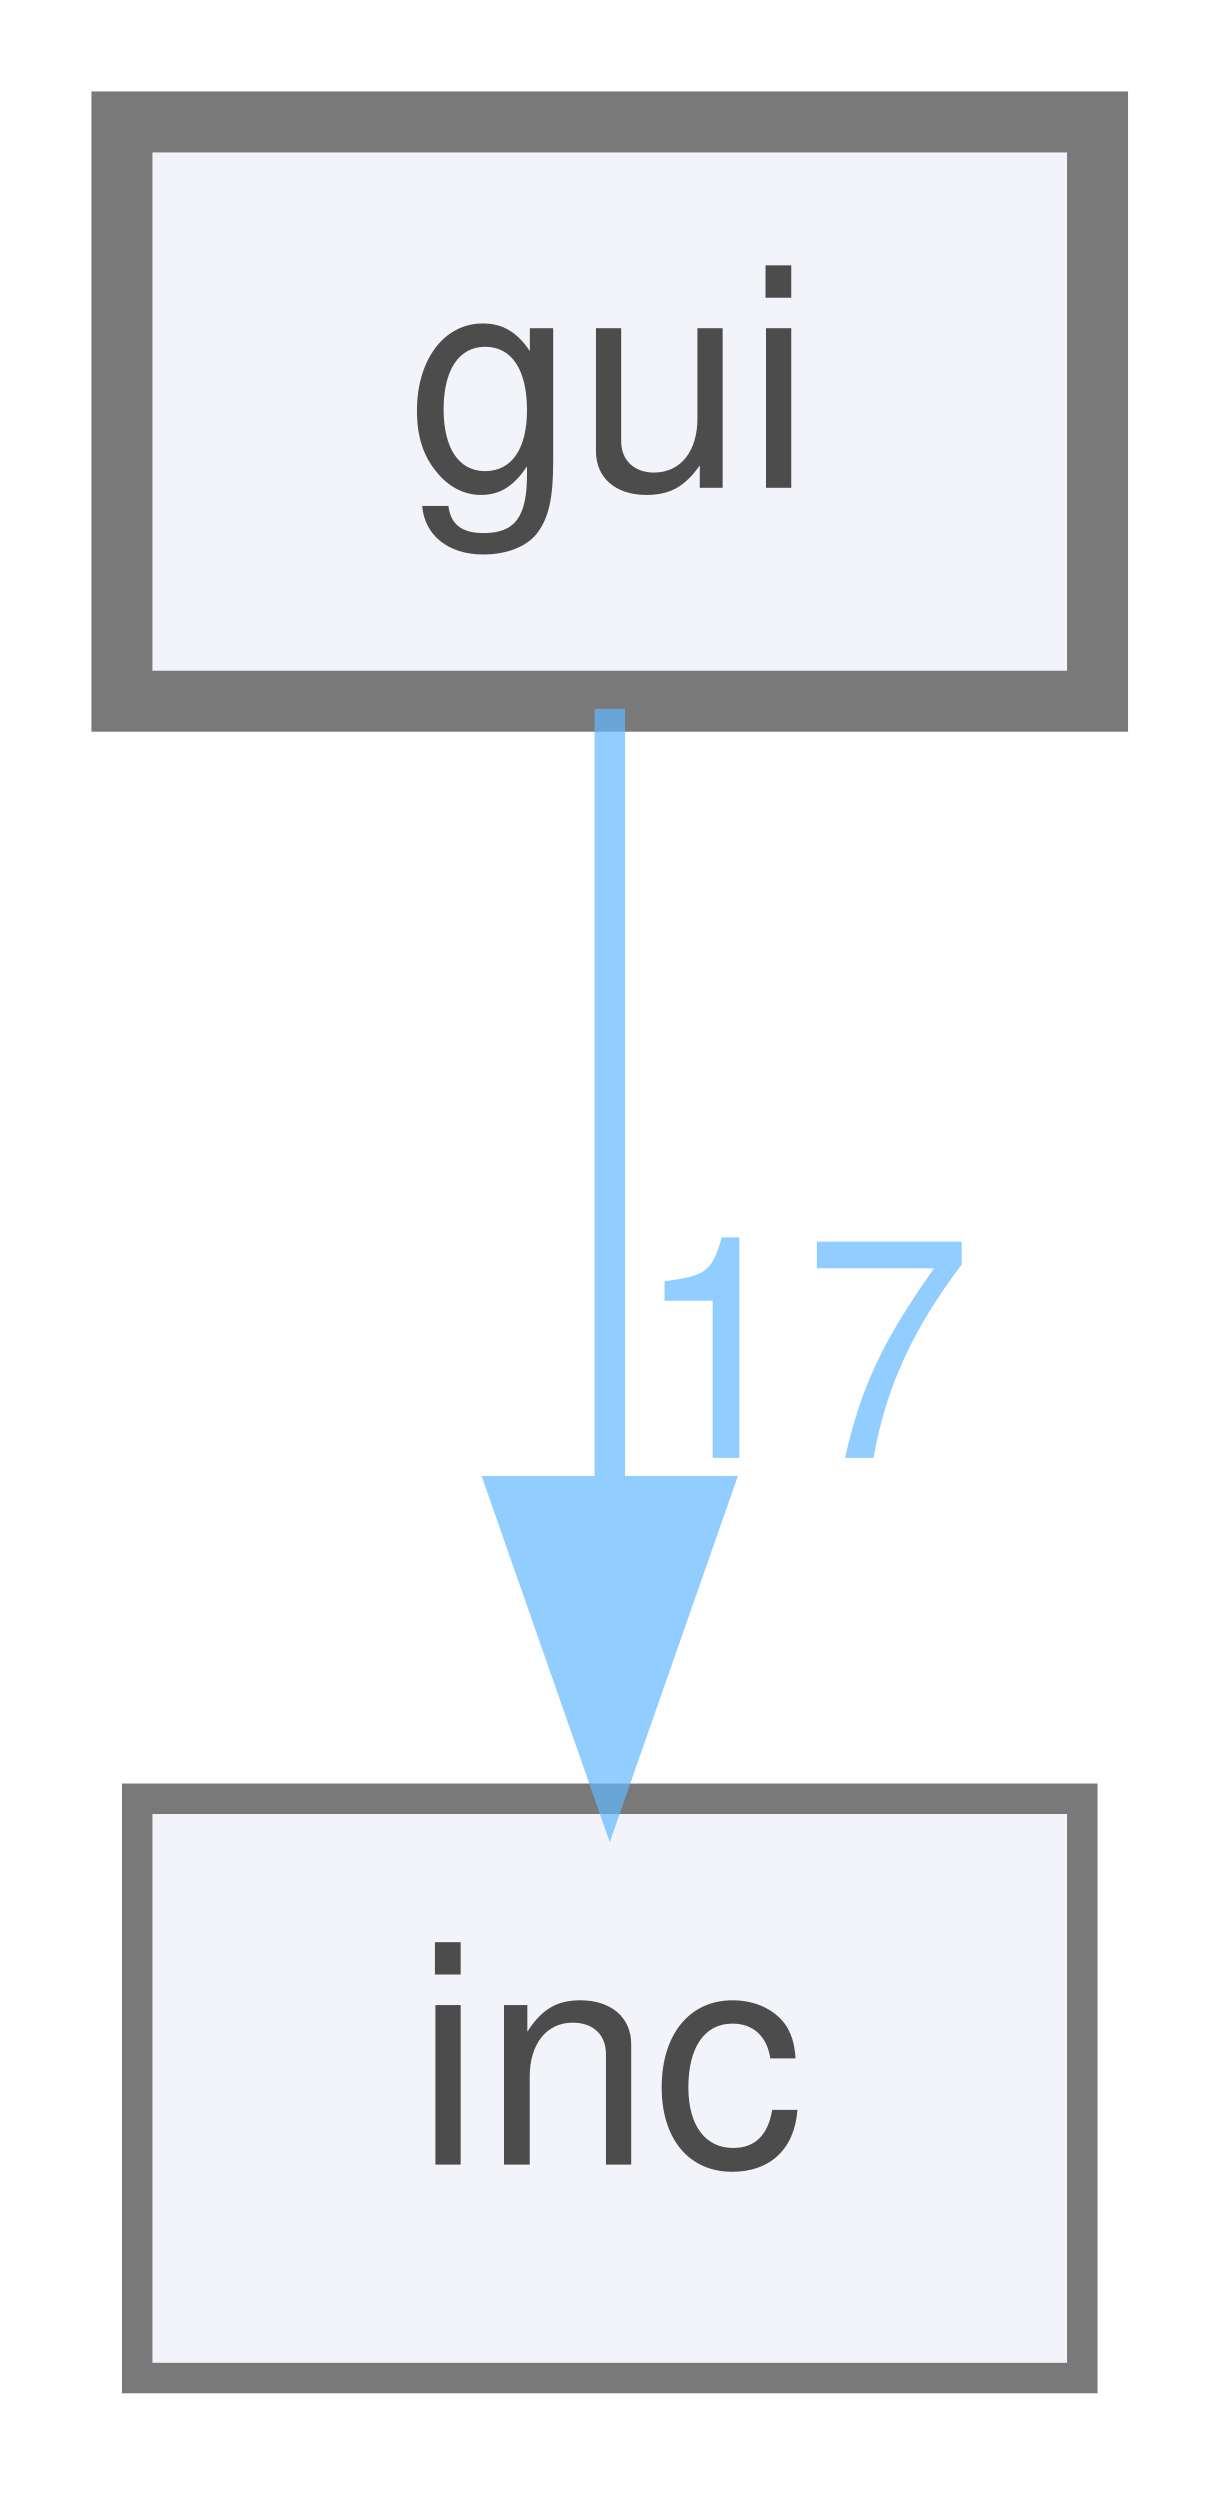
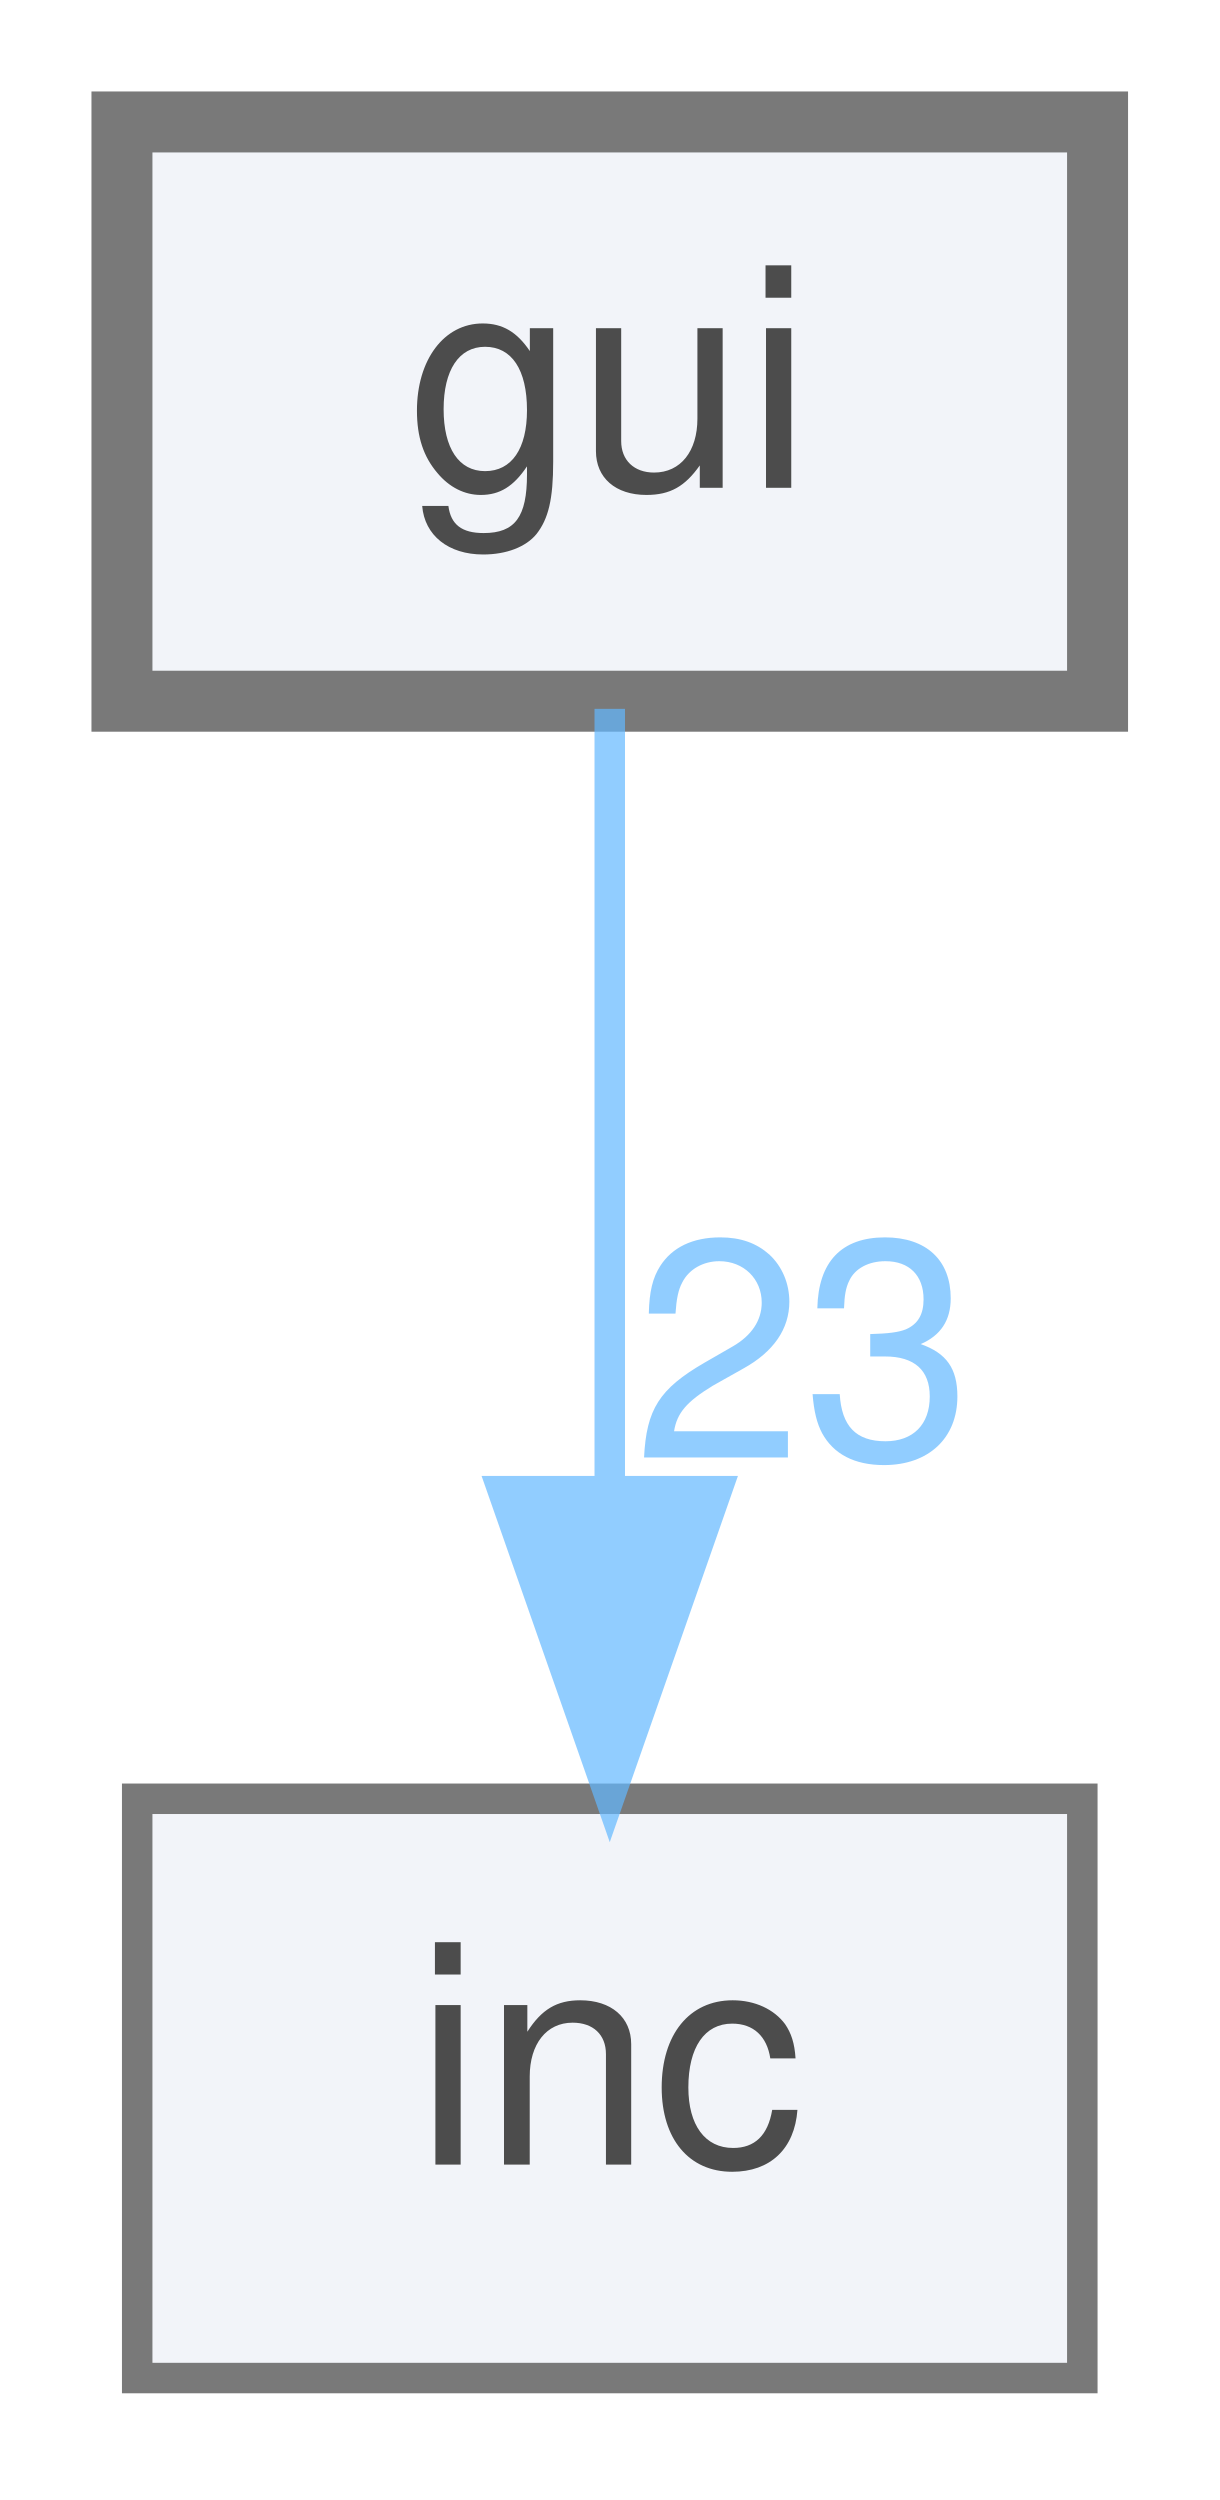
<svg xmlns="http://www.w3.org/2000/svg" xmlns:xlink="http://www.w3.org/1999/xlink" width="40pt" height="82pt" viewBox="0.00 0.00 40.00 82.00">
  <svg id="main" version="1.1" xml:space="preserve">
    <style type="text/css">
.node, .edge {opacity: 0.7;}
.node.selected, .edge.selected {opacity: 1;}
.edge:hover path { stroke: red; }
.edge:hover polygon { stroke: red; fill: red; }
</style>
    <svg id="graph" class="graph">
      <g id="graph0" class="graph" transform="scale(1 1) rotate(0) translate(4 78)">
        <g id="node1" class="node">
          <g id="a_node1">
            <a xlink:href="dir_11bc0974ce736ce9a6fadebbeb7a8314.html" target="_top" xlink:title="gui">
              <polygon fill="#edf0f7" stroke="#404040" stroke-width="2" points="32,-74 0,-74 0,-55 32,-55 32,-74" />
              <text text-anchor="middle" x="16" y="-62" font-family="Helvetica,sans-Serif" font-size="10.00">gui</text>
            </a>
          </g>
        </g>
        <g id="node2" class="node">
          <g id="a_node2">
            <a xlink:href="dir_bfccd401955b95cf8c75461437045ac0.html" target="_top" xlink:title="inc">
              <polygon fill="#edf0f7" stroke="#404040" points="31.5,-19 0.5,-19 0.5,0 31.5,0 31.5,-19" />
              <text text-anchor="middle" x="16" y="-7" font-family="Helvetica,sans-Serif" font-size="10.00">inc</text>
            </a>
          </g>
        </g>
        <g id="edge1" class="edge">
          <g id="a_edge1">
            <a xlink:href="dir_000001_000002.html" target="_top">
              <path fill="none" stroke="#63b8ff" d="M16,-54.75C16,-47.8 16,-37.85 16,-29.13" />
              <polygon fill="#63b8ff" stroke="#63b8ff" points="19.5,-29.09 16,-19.09 12.5,-29.09 19.5,-29.09" />
            </a>
          </g>
          <g id="a_edge1-headlabel">
-             <a xlink:href="dir_000001_000002.html" target="_top" xlink:title="17">
-               <text text-anchor="middle" x="22.34" y="-30.18" font-family="Helvetica,sans-Serif" font-size="10.00" fill="#63b8ff">17</text>
+             <a xlink:href="dir_000001_000002.html" target="_top" xlink:title="23">
+               <text text-anchor="middle" x="22.34" y="-30.18" font-family="Helvetica,sans-Serif" font-size="10.00" fill="#63b8ff">23</text>
            </a>
          </g>
        </g>
      </g>
    </svg>
  </svg>
  <style type="text/css">

[data-mouse-over-selected='false'] { opacity: 0.7; }
[data-mouse-over-selected='true']  { opacity: 1.0; }

</style>
</svg>
